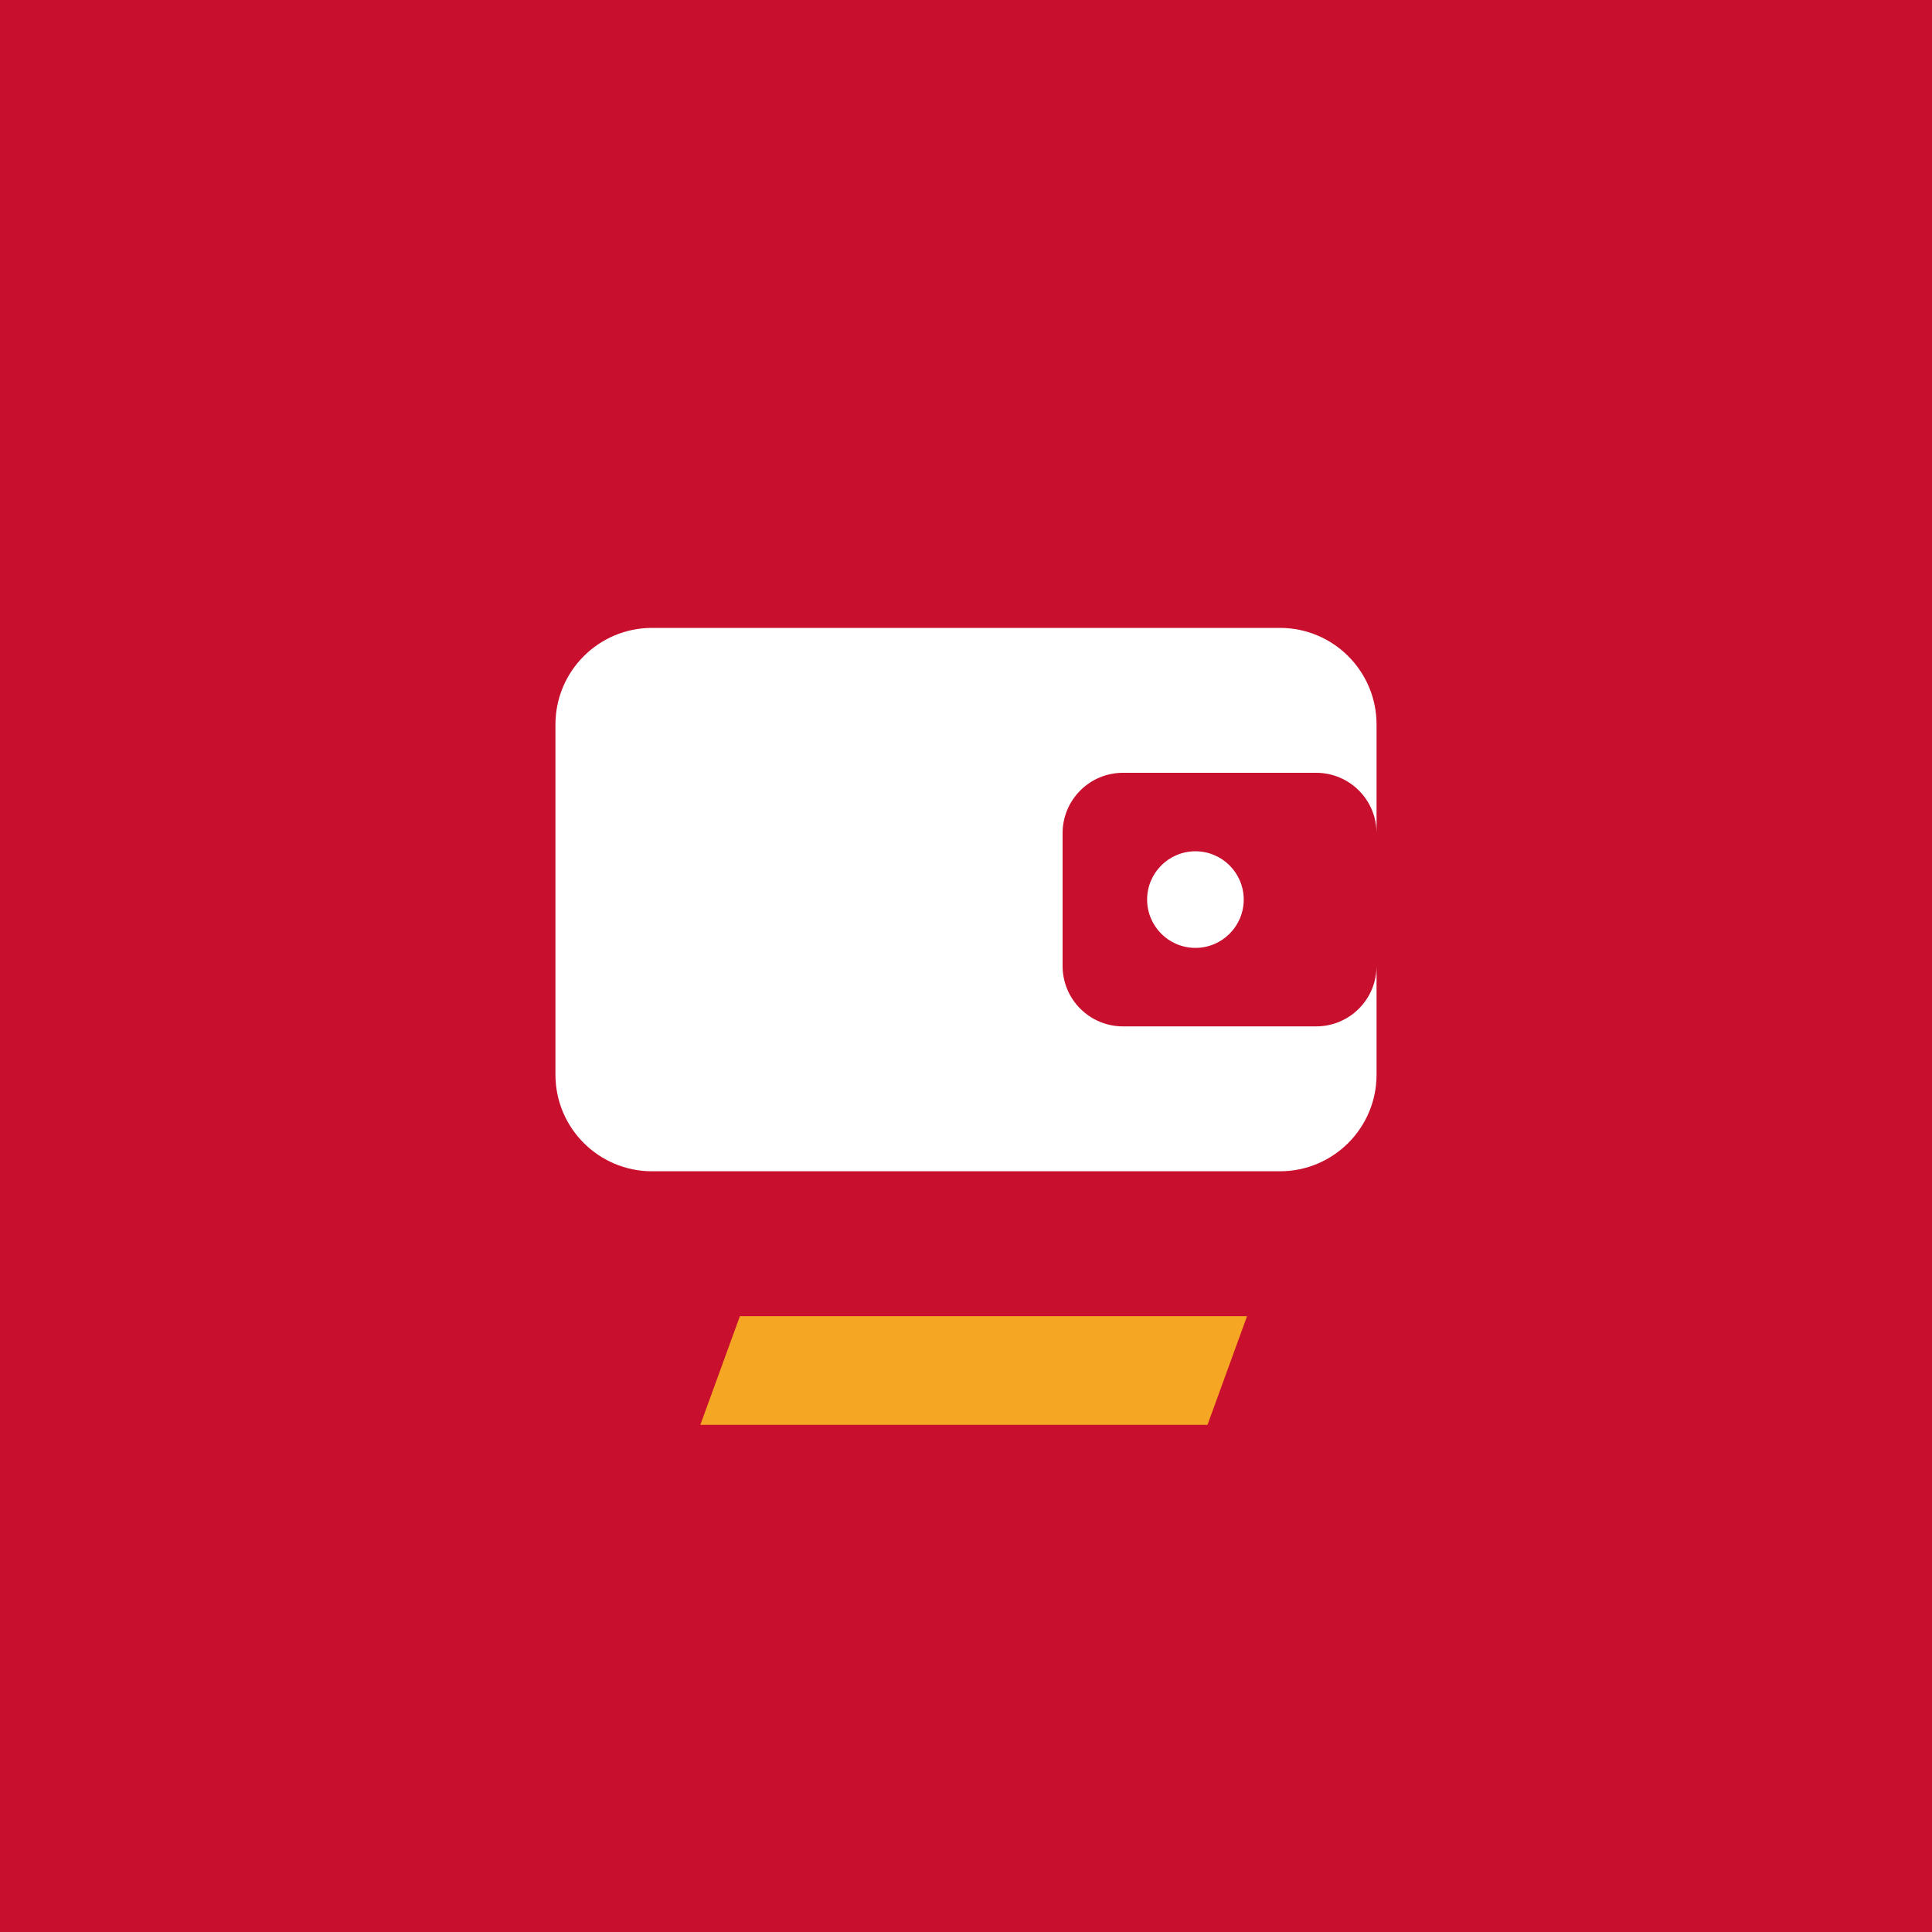
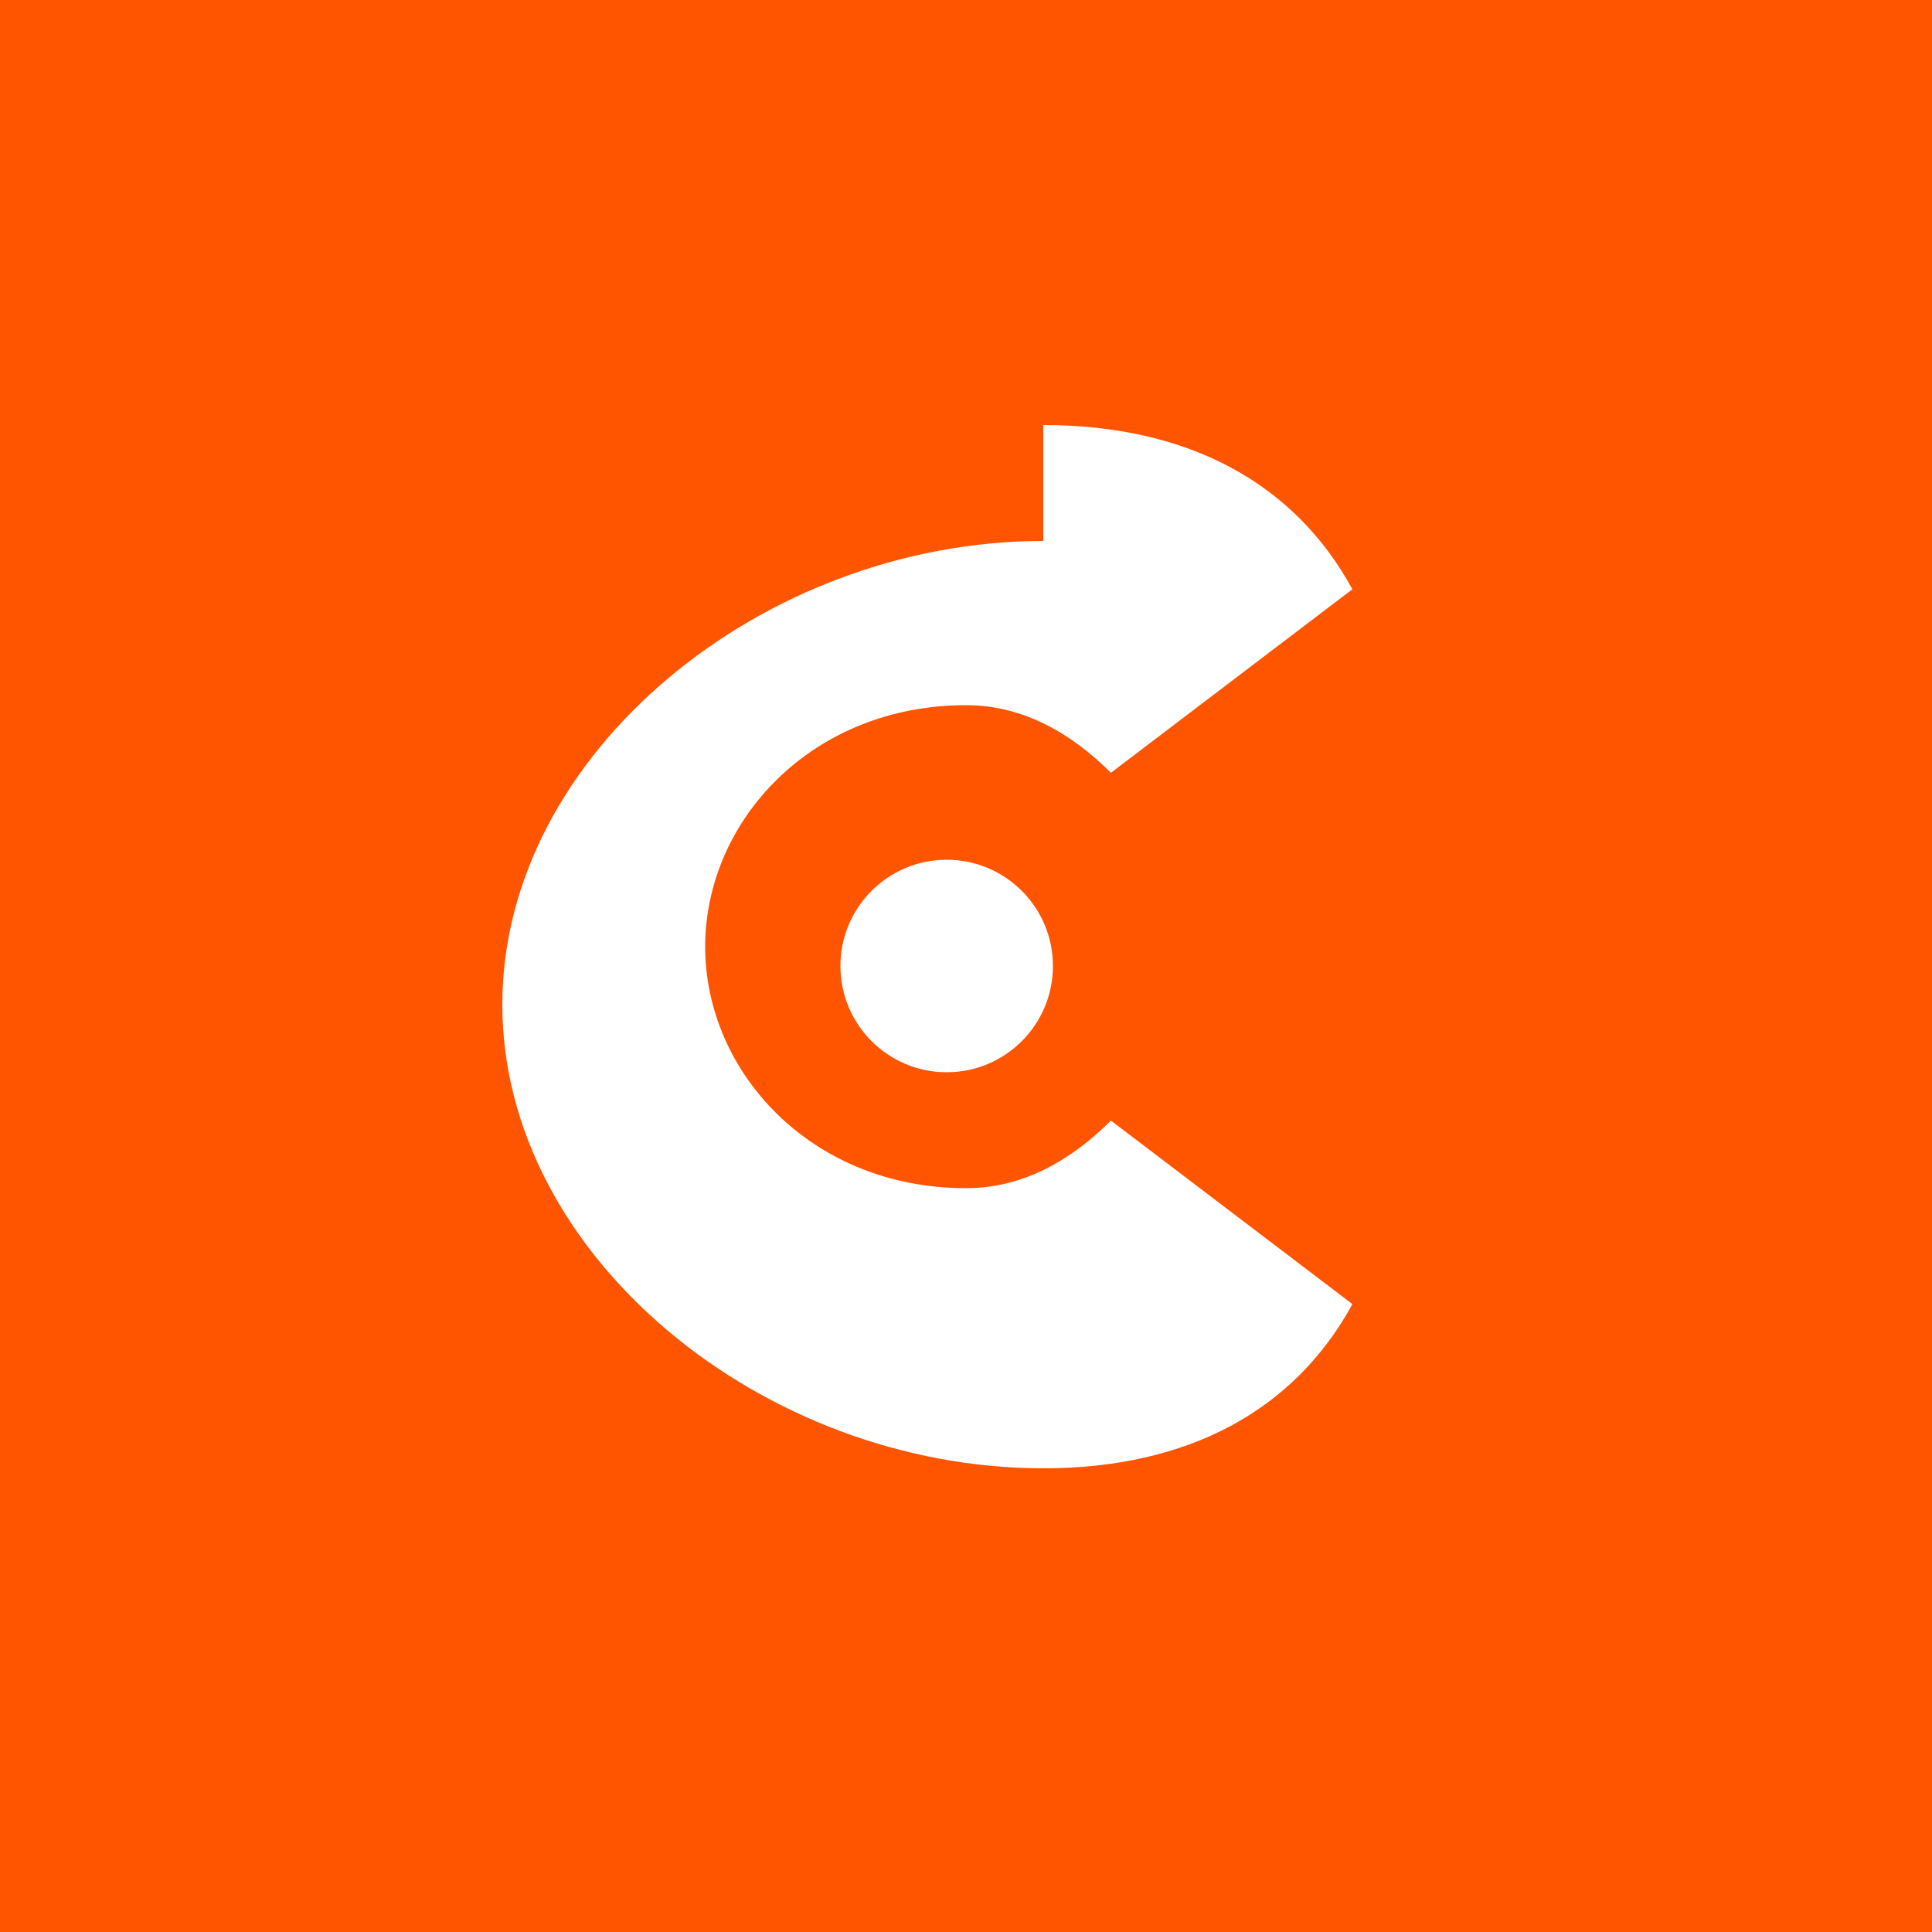
- <svg xmlns="http://www.w3.org/2000/svg" viewBox="0 0 256 256" role="img" aria-labelledby="title">
-   <rect width="256" height="256" fill="#C8102E" />
-   <g transform="translate(128 128) scale(0.8) translate(-128 -128)">
-     <g transform="translate(0 -8)">
-       <path fill="#FFFFFF" fill-rule="evenodd" d="M76 80 H180 A16 16 0 0 1 196 96 V154 A16 16 0 0 1 180 170 H76 A16 16 0 0 1 60 154 V96 A16 16 0 0 1 76 80 Z M154 104 H186 A10 10 0 0 1 196 114 V136 A10 10 0 0 1 186 146 H154 A10 10 0 0 1 144 136 V114 A10 10 0 0 1 154 104 Z" />
-       <path fill="#FFFFFF" d="M158 125 A8 8 0 1 0 174 125 A8 8 0 1 0 158 125 Z" />
-     </g>
-     <path fill="#F5A623" d="M90.55 186 L174.55 186 L168 204 L84 204 Z" />
-   </g>
+ <svg xmlns="http://www.w3.org/2000/svg" viewBox="0 0 100 100" role="img" aria-label="CLOR">
+   <rect width="100" height="100" fill="#FF5400" />
+   <svg x="20" y="20" width="60" height="60" viewBox="10 0 60 60">
+     <path d="M48 14C33.5 14 20 25 20 38C20 51 33.5 62 48 62C55.5 62 61 59 64 53.5L51.5 44C49.5 46 47 47.5 44 47.5C36 47.5 30.5 41.5 30.5 35C30.5 28.5 36 22.5 44 22.5C47 22.5 49.5 24 51.5 26L64 16.5C61 11 55.5 8 48 8" transform="translate(-4, -6)" fill="white" />
+     <circle cx="39" cy="30" r="5.5" fill="white" />
+   </svg>
</svg>
